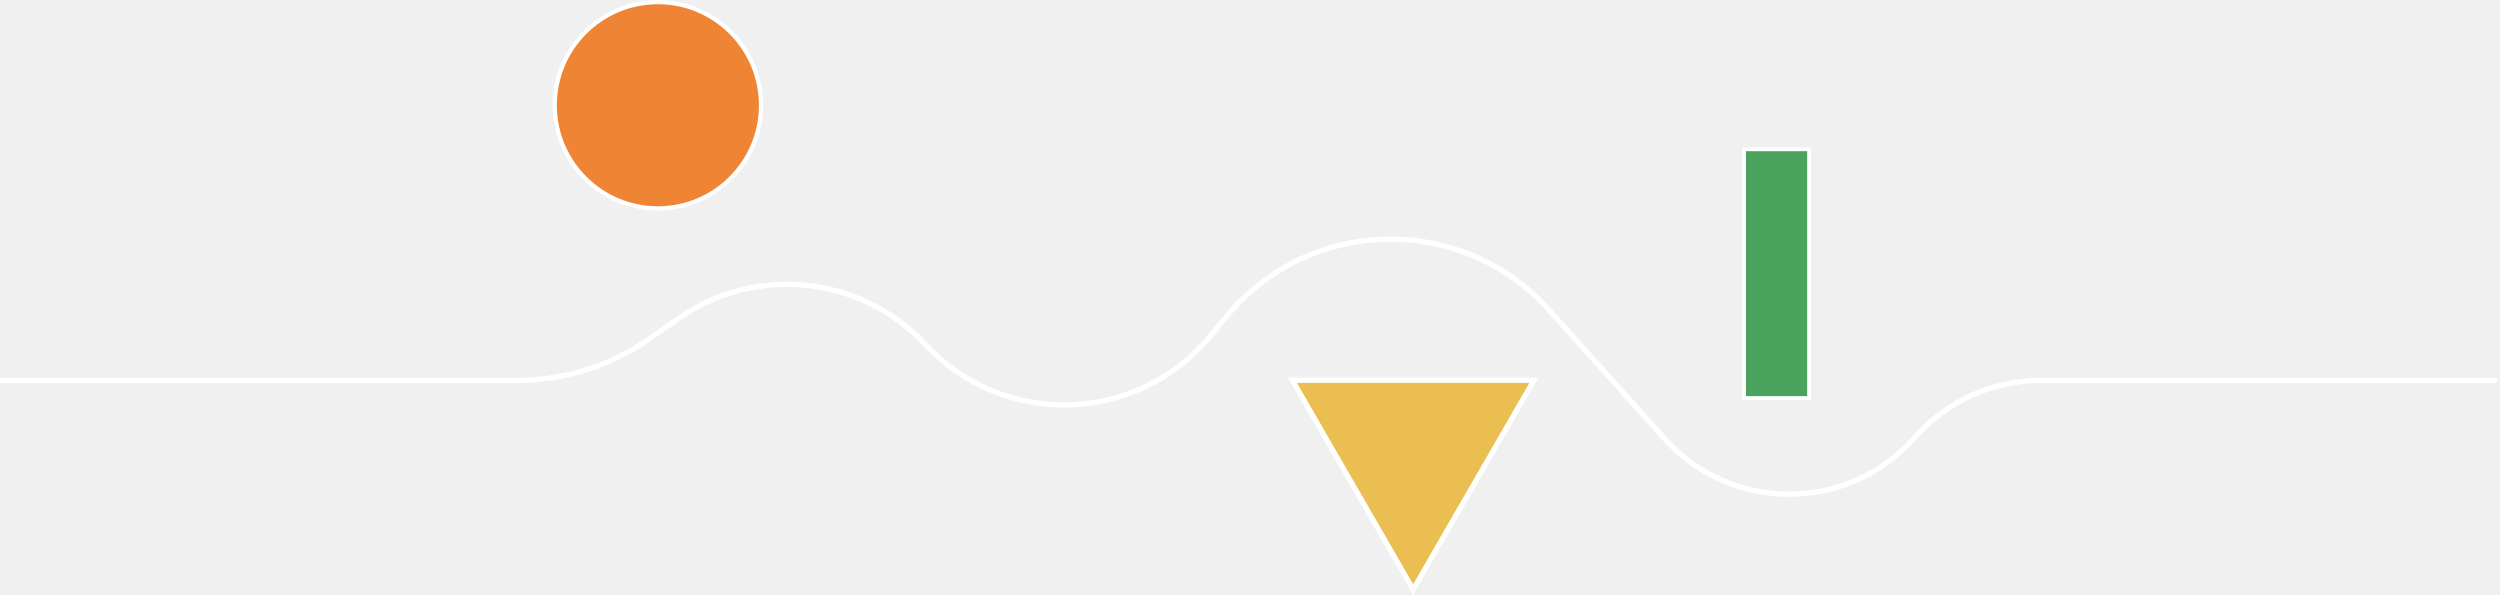
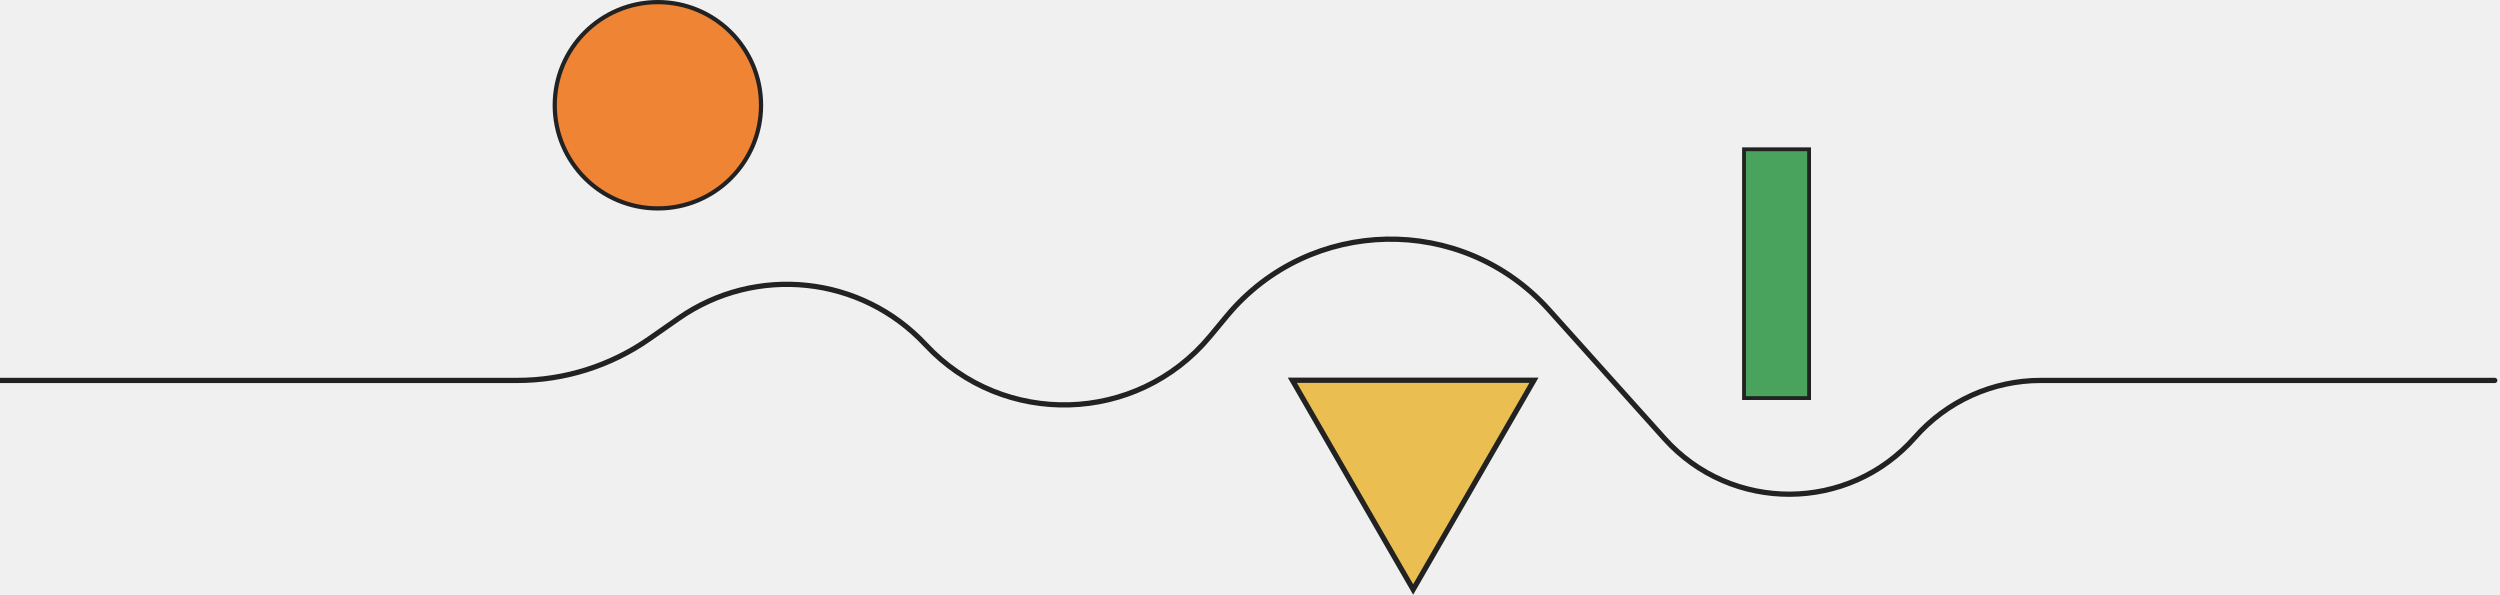
<svg xmlns="http://www.w3.org/2000/svg" width="475" height="113" viewBox="0 0 475 113" fill="none">
-   <circle cx="125" cy="20" r="19.598" fill="#EF8435" stroke="white" stroke-width="0.804" />
-   <path d="M291.45 72.25L268.5 112L245.55 72.25L291.45 72.25Z" fill="#EBBE52" stroke="white" />
-   <rect x="331.364" y="28.364" width="12.364" height="47.273" fill="#4AA35C" stroke="white" stroke-width="0.727" />
-   <path d="M-5 72.281H98.266C107.237 72.281 115.992 69.527 123.347 64.391L128.914 60.504C143.614 50.239 163.629 52.359 175.852 65.477V65.477C190.646 81.355 216.021 80.626 229.88 63.927L233.1 60.047C248.863 41.054 277.817 40.496 294.3 58.867L316.246 83.326C328.981 97.52 351.252 97.41 363.846 83.091V83.091C369.89 76.219 378.599 72.281 387.751 72.281H474" stroke="white" stroke-linecap="round" stroke-linejoin="round" />
+   <circle cx="125" cy="20" r="19.598" fill="#EF8435" stroke="#222222" stroke-width="0.804" />
+   <path d="M291.45 72.25L268.5 112L245.55 72.25L291.45 72.25Z" fill="#EBBE52" stroke="#222222" />
+   <rect x="331.364" y="28.364" width="12.364" height="47.273" fill="#4AA35C" stroke="#222222" stroke-width="0.727" />
+   <path d="M-5 72.281H98.266C107.237 72.281 115.992 69.527 123.347 64.391L128.914 60.504C143.614 50.239 163.629 52.359 175.852 65.477V65.477C190.646 81.355 216.021 80.626 229.88 63.927L233.1 60.047C248.863 41.054 277.817 40.496 294.3 58.867L316.246 83.326C328.981 97.52 351.252 97.41 363.846 83.091V83.091C369.89 76.219 378.599 72.281 387.751 72.281H474" stroke="#222222" stroke-linecap="round" stroke-linejoin="round" />
</svg>
